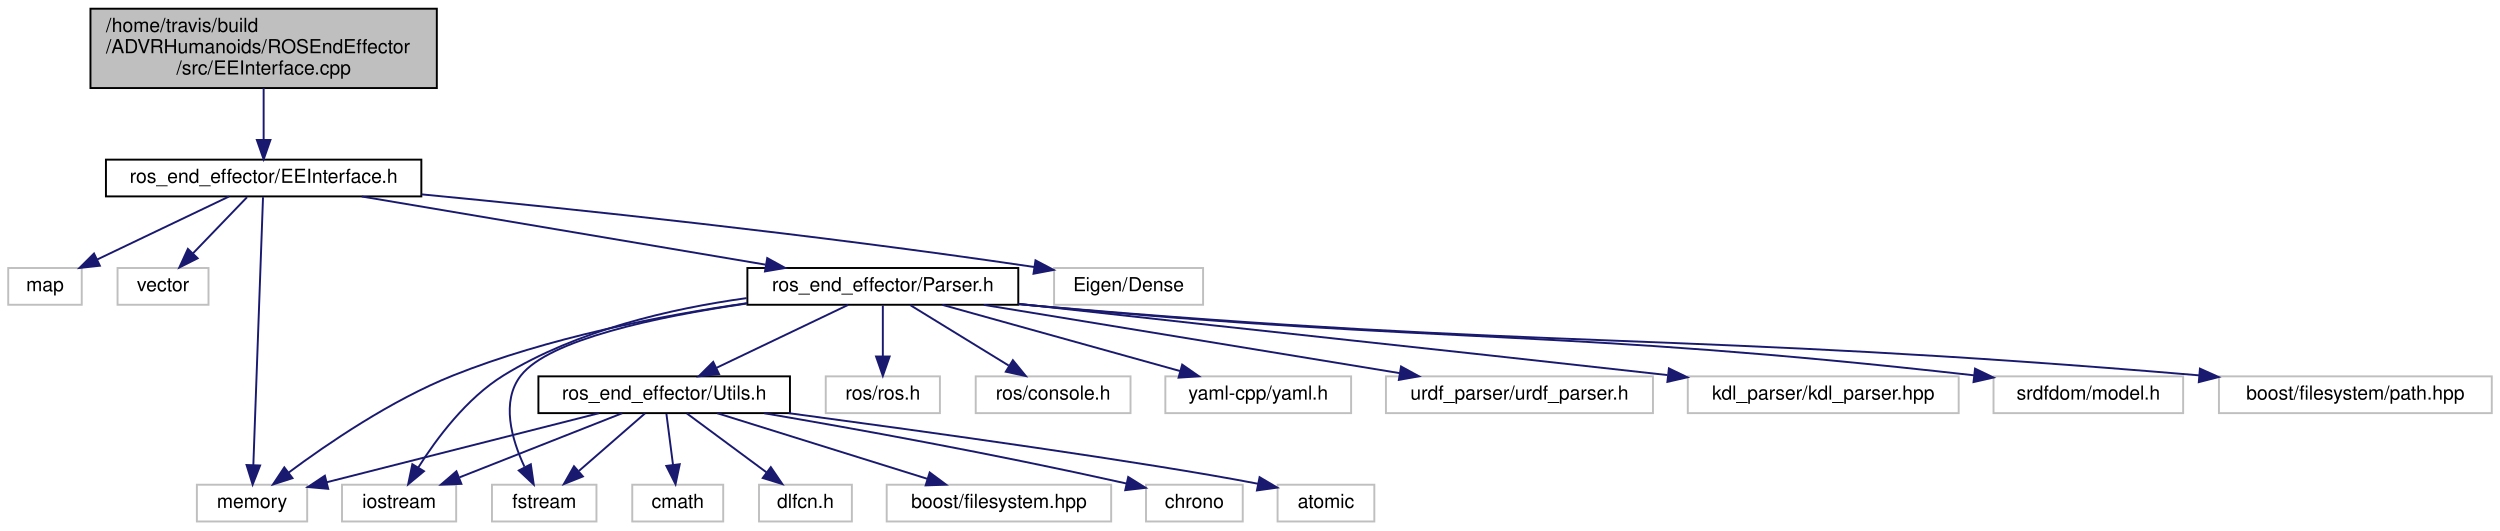
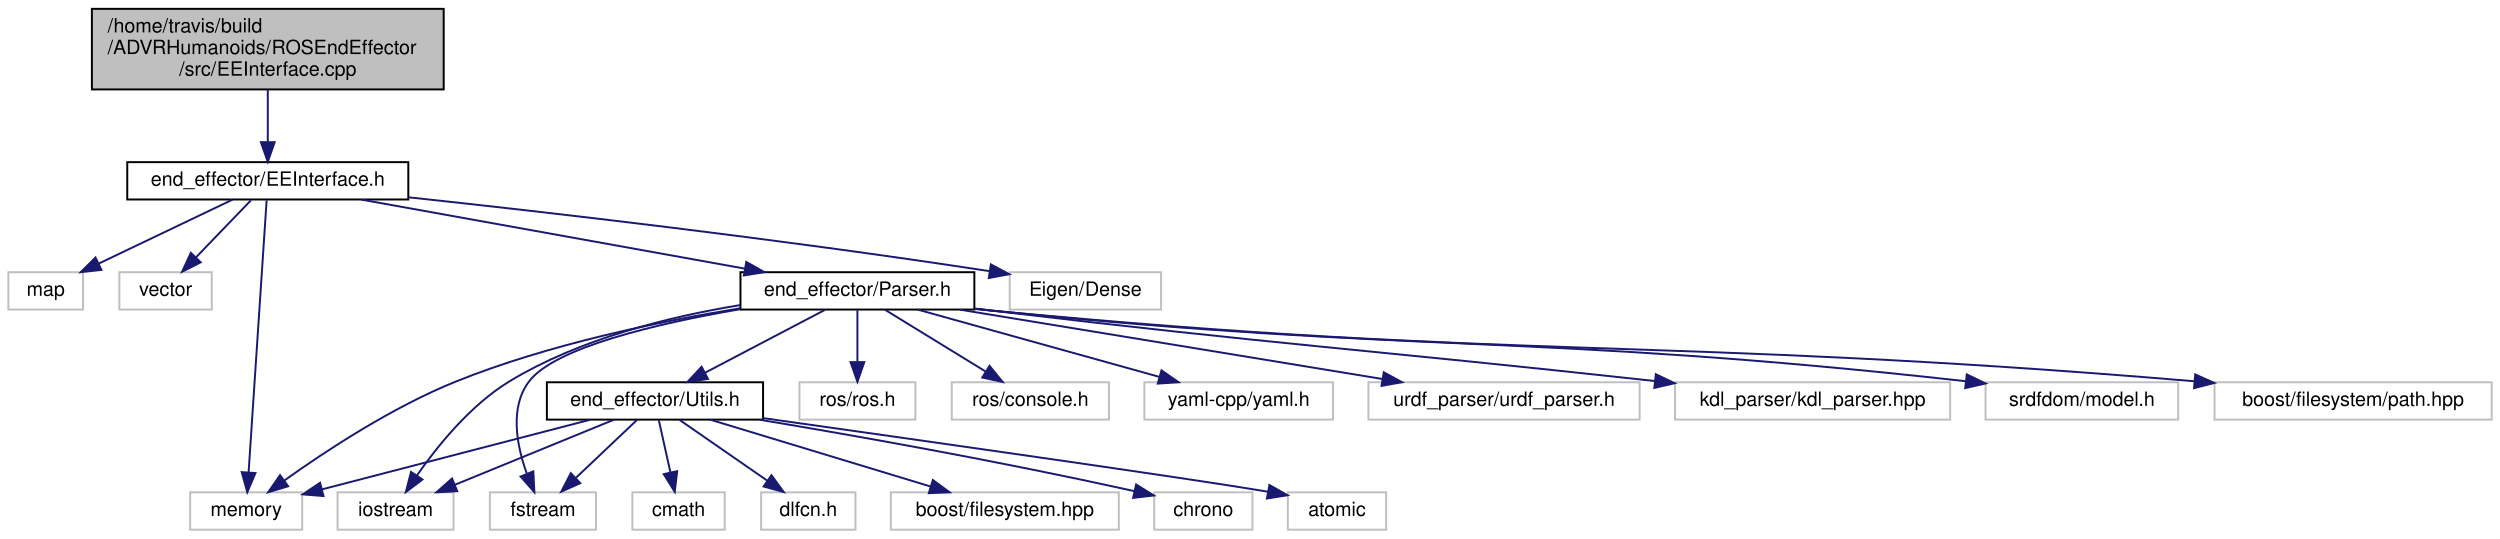
- <svg xmlns="http://www.w3.org/2000/svg" xmlns:xlink="http://www.w3.org/1999/xlink" width="1292pt" height="274pt" viewBox="0.00 0.00 1291.50 274.00">
+ <svg xmlns="http://www.w3.org/2000/svg" xmlns:xlink="http://www.w3.org/1999/xlink" width="1272pt" height="274pt" viewBox="0.00 0.00 1271.50 274.00">
  <g id="graph0" class="graph" transform="scale(1 1) rotate(0) translate(4 270)">
    <g id="node1" class="node">
      <polygon fill="#bfbfbf" stroke="black" points="42.5,-224.5 42.5,-265.5 221.5,-265.5 221.5,-224.5 42.5,-224.5" />
      <text text-anchor="start" x="50.5" y="-253.5" font-family="Helvetica,sans-Serif" font-size="10.00">/home/travis/build</text>
      <text text-anchor="start" x="50.5" y="-242.5" font-family="Helvetica,sans-Serif" font-size="10.00">/ADVRHumanoids/ROSEndEffector</text>
      <text text-anchor="middle" x="132" y="-231.5" font-family="Helvetica,sans-Serif" font-size="10.00">/src/EEInterface.cpp</text>
    </g>
    <g id="node2" class="node">
      <g id="a_node2">
-         <a xlink:href="EEInterface_8h.html" target="_top" xlink:title="ros_end_effector/EEInterface.h">
-           <polygon fill="none" stroke="black" points="50.5,-168.5 50.5,-187.5 213.5,-187.5 213.5,-168.5 50.5,-168.5" />
-           <text text-anchor="middle" x="132" y="-175.5" font-family="Helvetica,sans-Serif" font-size="10.00">ros_end_effector/EEInterface.h</text>
+         <a xlink:href="EEInterface_8h.html" target="_top" xlink:title="end_effector/EEInterface.h">
+           <polygon fill="none" stroke="black" points="60.5,-168.5 60.5,-187.5 203.5,-187.5 203.5,-168.5 60.5,-168.5" />
+           <text text-anchor="middle" x="132" y="-175.5" font-family="Helvetica,sans-Serif" font-size="10.00">end_effector/EEInterface.h</text>
        </a>
      </g>
    </g>
    <g id="edge1" class="edge">
      <path fill="none" stroke="midnightblue" d="M132,-224.498C132,-216.065 132,-206.235 132,-197.874" />
      <polygon fill="midnightblue" stroke="midnightblue" points="135.5,-197.652 132,-187.652 128.5,-197.653 135.5,-197.652" />
    </g>
    <g id="node3" class="node">
      <polygon fill="none" stroke="#bfbfbf" points="0,-112.5 0,-131.5 38,-131.5 38,-112.5 0,-112.5" />
      <text text-anchor="middle" x="19" y="-119.5" font-family="Helvetica,sans-Serif" font-size="10.00">map</text>
    </g>
    <g id="edge2" class="edge">
      <path fill="none" stroke="midnightblue" d="M114.095,-168.444C95.746,-159.675 66.995,-145.935 45.906,-135.858" />
      <polygon fill="midnightblue" stroke="midnightblue" points="47.353,-132.67 36.821,-131.516 44.335,-138.986 47.353,-132.67" />
    </g>
    <g id="node4" class="node">
      <polygon fill="none" stroke="#bfbfbf" points="56.5,-112.5 56.5,-131.5 103.5,-131.5 103.5,-112.5 56.5,-112.5" />
      <text text-anchor="middle" x="80" y="-119.5" font-family="Helvetica,sans-Serif" font-size="10.00">vector</text>
    </g>
    <g id="edge3" class="edge">
      <path fill="none" stroke="midnightblue" d="M123.413,-168.083C115.841,-160.22 104.622,-148.569 95.486,-139.081" />
      <polygon fill="midnightblue" stroke="midnightblue" points="97.885,-136.527 88.427,-131.751 92.842,-141.382 97.885,-136.527" />
    </g>
    <g id="node5" class="node">
-       <polygon fill="none" stroke="#bfbfbf" points="97.5,-0.5 97.5,-19.5 154.5,-19.5 154.5,-0.5 97.5,-0.5" />
-       <text text-anchor="middle" x="126" y="-7.5" font-family="Helvetica,sans-Serif" font-size="10.00">memory</text>
+       <polygon fill="none" stroke="#bfbfbf" points="92.5,-0.5 92.5,-19.5 149.5,-19.5 149.5,-0.5 92.5,-0.5" />
+       <text text-anchor="middle" x="121" y="-7.5" font-family="Helvetica,sans-Serif" font-size="10.00">memory</text>
    </g>
    <g id="edge4" class="edge">
-       <path fill="none" stroke="midnightblue" d="M131.677,-168.075C130.733,-141.945 127.959,-65.211 126.671,-29.577" />
-       <polygon fill="midnightblue" stroke="midnightblue" points="130.169,-29.435 126.31,-19.568 123.173,-29.688 130.169,-29.435" />
+       <path fill="none" stroke="midnightblue" d="M131.409,-168.075C129.677,-141.945 124.592,-65.211 122.231,-29.577" />
+       <polygon fill="midnightblue" stroke="midnightblue" points="125.721,-29.315 121.568,-19.568 118.737,-29.778 125.721,-29.315" />
    </g>
    <g id="node6" class="node">
      <g id="a_node6">
-         <a xlink:href="Parser_8h.html" target="_top" xlink:title="ros_end_effector/Parser.h">
-           <polygon fill="none" stroke="black" points="382,-112.5 382,-131.5 522,-131.5 522,-112.5 382,-112.5" />
-           <text text-anchor="middle" x="452" y="-119.5" font-family="Helvetica,sans-Serif" font-size="10.00">ros_end_effector/Parser.h</text>
+         <a xlink:href="Parser_8h.html" target="_top" xlink:title="end_effector/Parser.h">
+           <polygon fill="none" stroke="black" points="372.5,-112.5 372.5,-131.5 491.5,-131.5 491.5,-112.5 372.5,-112.5" />
+           <text text-anchor="middle" x="432" y="-119.5" font-family="Helvetica,sans-Serif" font-size="10.00">end_effector/Parser.h</text>
        </a>
      </g>
    </g>
    <g id="edge5" class="edge">
-       <path fill="none" stroke="midnightblue" d="M182.705,-168.444C239.347,-158.885 330.996,-143.419 391.379,-133.23" />
-       <polygon fill="midnightblue" stroke="midnightblue" points="392.254,-136.632 401.532,-131.516 391.089,-129.729 392.254,-136.632" />
+       <path fill="none" stroke="midnightblue" d="M179.536,-168.444C232.528,-158.905 318.203,-143.483 374.817,-133.293" />
+       <polygon fill="midnightblue" stroke="midnightblue" points="375.465,-136.733 384.687,-131.516 374.225,-129.843 375.465,-136.733" />
    </g>
    <g id="node22" class="node">
-       <polygon fill="none" stroke="#bfbfbf" points="540.5,-112.5 540.5,-131.5 617.5,-131.5 617.5,-112.5 540.5,-112.5" />
-       <text text-anchor="middle" x="579" y="-119.5" font-family="Helvetica,sans-Serif" font-size="10.00">Eigen/Dense</text>
+       <polygon fill="none" stroke="#bfbfbf" points="509.5,-112.5 509.5,-131.5 586.5,-131.5 586.5,-112.5 509.5,-112.5" />
+       <text text-anchor="middle" x="548" y="-119.5" font-family="Helvetica,sans-Serif" font-size="10.00">Eigen/Dense</text>
    </g>
    <g id="edge25" class="edge">
-       <path fill="none" stroke="midnightblue" d="M213.612,-169.556C292.128,-161.992 414.394,-149.162 530.164,-132.023" />
-       <polygon fill="midnightblue" stroke="midnightblue" points="530.895,-135.453 540.268,-130.513 529.861,-128.529 530.895,-135.453" />
+       <path fill="none" stroke="midnightblue" d="M203.766,-169.592C275.822,-161.844 390.247,-148.696 499.088,-132.051" />
+       <polygon fill="midnightblue" stroke="midnightblue" points="499.914,-135.465 509.264,-130.482 498.847,-128.547 499.914,-135.465" />
    </g>
    <g id="edge8" class="edge">
-       <path fill="none" stroke="midnightblue" d="M381.901,-113.339C337.263,-106.884 278.859,-95.475 230,-76 197.954,-63.227 164.813,-40.585 144.8,-25.683" />
-       <polygon fill="midnightblue" stroke="midnightblue" points="146.906,-22.888 136.823,-19.633 142.676,-28.465 146.906,-22.888" />
+       <path fill="none" stroke="midnightblue" d="M372.435,-113.155C330.91,-106.423 274.788,-94.769 228,-76 195.315,-62.888 161.143,-40.337 140.458,-25.546" />
+       <polygon fill="midnightblue" stroke="midnightblue" points="142.355,-22.598 132.209,-19.546 138.237,-28.259 142.355,-22.598" />
    </g>
    <g id="node7" class="node">
-       <polygon fill="none" stroke="#bfbfbf" points="172.5,-0.5 172.5,-19.5 231.5,-19.5 231.5,-0.5 172.5,-0.5" />
-       <text text-anchor="middle" x="202" y="-7.5" font-family="Helvetica,sans-Serif" font-size="10.00">iostream</text>
+       <polygon fill="none" stroke="#bfbfbf" points="167.5,-0.5 167.5,-19.5 226.5,-19.5 226.5,-0.5 167.5,-0.5" />
+       <text text-anchor="middle" x="197" y="-7.5" font-family="Helvetica,sans-Serif" font-size="10.00">iostream</text>
    </g>
    <g id="edge6" class="edge">
-       <path fill="none" stroke="midnightblue" d="M381.618,-115.938C342.295,-110.494 293.763,-99.237 256,-76 236.936,-64.269 221.414,-43.432 211.984,-28.51" />
-       <polygon fill="midnightblue" stroke="midnightblue" points="214.846,-26.478 206.692,-19.714 208.849,-30.087 214.846,-26.478" />
+       <path fill="none" stroke="midnightblue" d="M372.418,-114.775C336.369,-108.919 290.641,-97.637 255,-76 235.086,-63.911 218.139,-42.838 207.797,-27.968" />
+       <polygon fill="midnightblue" stroke="midnightblue" points="210.707,-26.023 202.244,-19.648 204.884,-29.908 210.707,-26.023" />
    </g>
    <g id="node8" class="node">
-       <polygon fill="none" stroke="#bfbfbf" points="250,-0.5 250,-19.5 304,-19.5 304,-0.5 250,-0.5" />
-       <text text-anchor="middle" x="277" y="-7.5" font-family="Helvetica,sans-Serif" font-size="10.00">fstream</text>
+       <polygon fill="none" stroke="#bfbfbf" points="245,-0.5 245,-19.5 299,-19.5 299,-0.5 245,-0.5" />
+       <text text-anchor="middle" x="272" y="-7.5" font-family="Helvetica,sans-Serif" font-size="10.00">fstream</text>
    </g>
    <g id="edge7" class="edge">
-       <path fill="none" stroke="midnightblue" d="M381.515,-113.11C334.818,-106.265 279.569,-94.491 265,-76 254.485,-62.654 260.147,-43.003 266.791,-28.804" />
-       <polygon fill="midnightblue" stroke="midnightblue" points="270.071,-30.083 271.585,-19.597 263.862,-26.85 270.071,-30.083" />
+       <path fill="none" stroke="midnightblue" d="M372.065,-112.627C329.701,-105.338 278.195,-93.221 265,-76 254.878,-62.79 258.647,-43.389 263.716,-29.223" />
+       <polygon fill="midnightblue" stroke="midnightblue" points="267.105,-30.18 267.636,-19.599 260.622,-27.539 267.105,-30.18" />
    </g>
    <g id="node9" class="node">
-       <polygon fill="none" stroke="#bfbfbf" points="422.5,-56.5 422.5,-75.5 481.5,-75.5 481.5,-56.5 422.5,-56.5" />
-       <text text-anchor="middle" x="452" y="-63.5" font-family="Helvetica,sans-Serif" font-size="10.00">ros/ros.h</text>
+       <polygon fill="none" stroke="#bfbfbf" points="402.5,-56.5 402.5,-75.5 461.5,-75.5 461.5,-56.5 402.5,-56.5" />
+       <text text-anchor="middle" x="432" y="-63.5" font-family="Helvetica,sans-Serif" font-size="10.00">ros/ros.h</text>
    </g>
    <g id="edge9" class="edge">
-       <path fill="none" stroke="midnightblue" d="M452,-112.083C452,-105.006 452,-94.861 452,-85.987" />
-       <polygon fill="midnightblue" stroke="midnightblue" points="455.5,-85.751 452,-75.751 448.5,-85.751 455.5,-85.751" />
+       <path fill="none" stroke="midnightblue" d="M432,-112.083C432,-105.006 432,-94.861 432,-85.987" />
+       <polygon fill="midnightblue" stroke="midnightblue" points="435.5,-85.751 432,-75.751 428.5,-85.751 435.5,-85.751" />
    </g>
    <g id="node10" class="node">
-       <polygon fill="none" stroke="#bfbfbf" points="500,-56.5 500,-75.5 580,-75.5 580,-56.5 500,-56.5" />
-       <text text-anchor="middle" x="540" y="-63.5" font-family="Helvetica,sans-Serif" font-size="10.00">ros/console.h</text>
+       <polygon fill="none" stroke="#bfbfbf" points="480,-56.5 480,-75.5 560,-75.5 560,-56.5 480,-56.5" />
+       <text text-anchor="middle" x="520" y="-63.5" font-family="Helvetica,sans-Serif" font-size="10.00">ros/console.h</text>
    </g>
    <g id="edge10" class="edge">
-       <path fill="none" stroke="midnightblue" d="M466.139,-112.324C479.866,-103.9 500.936,-90.971 517.064,-81.074" />
-       <polygon fill="midnightblue" stroke="midnightblue" points="519.204,-83.868 525.896,-75.654 515.543,-77.902 519.204,-83.868" />
+       <path fill="none" stroke="midnightblue" d="M446.139,-112.324C459.866,-103.9 480.936,-90.971 497.064,-81.074" />
+       <polygon fill="midnightblue" stroke="midnightblue" points="499.204,-83.868 505.896,-75.654 495.543,-77.902 499.204,-83.868" />
    </g>
    <g id="node11" class="node">
      <g id="a_node11">
-         <a xlink:href="Utils_8h.html" target="_top" xlink:title="ros_end_effector/Utils.h">
-           <polygon fill="none" stroke="black" points="274,-56.5 274,-75.5 404,-75.5 404,-56.5 274,-56.5" />
-           <text text-anchor="middle" x="339" y="-63.5" font-family="Helvetica,sans-Serif" font-size="10.00">ros_end_effector/Utils.h</text>
+         <a xlink:href="Utils_8h.html" target="_top" xlink:title="end_effector/Utils.h">
+           <polygon fill="none" stroke="black" points="274,-56.5 274,-75.5 384,-75.5 384,-56.5 274,-56.5" />
+           <text text-anchor="middle" x="329" y="-63.5" font-family="Helvetica,sans-Serif" font-size="10.00">end_effector/Utils.h</text>
        </a>
      </g>
    </g>
    <g id="edge11" class="edge">
-       <path fill="none" stroke="midnightblue" d="M434.095,-112.444C415.746,-103.675 386.995,-89.936 365.906,-79.858" />
-       <polygon fill="midnightblue" stroke="midnightblue" points="367.353,-76.67 356.821,-75.516 364.335,-82.986 367.353,-76.67" />
+       <path fill="none" stroke="midnightblue" d="M415.451,-112.324C399.008,-103.703 373.565,-90.364 354.532,-80.385" />
+       <polygon fill="midnightblue" stroke="midnightblue" points="355.989,-77.198 345.508,-75.654 352.739,-83.398 355.989,-77.198" />
    </g>
    <g id="node17" class="node">
-       <polygon fill="none" stroke="#bfbfbf" points="598,-56.5 598,-75.5 694,-75.5 694,-56.5 598,-56.5" />
-       <text text-anchor="middle" x="646" y="-63.5" font-family="Helvetica,sans-Serif" font-size="10.00">yaml-cpp/yaml.h</text>
+       <polygon fill="none" stroke="#bfbfbf" points="578,-56.5 578,-75.5 674,-75.5 674,-56.5 578,-56.5" />
+       <text text-anchor="middle" x="626" y="-63.5" font-family="Helvetica,sans-Serif" font-size="10.00">yaml-cpp/yaml.h</text>
    </g>
    <g id="edge20" class="edge">
-       <path fill="none" stroke="midnightblue" d="M482.74,-112.444C515.944,-103.201 568.991,-88.436 605.557,-78.257" />
-       <polygon fill="midnightblue" stroke="midnightblue" points="606.709,-81.57 615.404,-75.516 604.832,-74.826 606.709,-81.57" />
+       <path fill="none" stroke="midnightblue" d="M462.74,-112.444C495.944,-103.201 548.991,-88.436 585.557,-78.257" />
+       <polygon fill="midnightblue" stroke="midnightblue" points="586.709,-81.57 595.404,-75.516 584.832,-74.826 586.709,-81.57" />
    </g>
    <g id="node18" class="node">
-       <polygon fill="none" stroke="#bfbfbf" points="712,-56.5 712,-75.5 850,-75.5 850,-56.5 712,-56.5" />
-       <text text-anchor="middle" x="781" y="-63.5" font-family="Helvetica,sans-Serif" font-size="10.00">urdf_parser/urdf_parser.h</text>
+       <polygon fill="none" stroke="#bfbfbf" points="692,-56.5 692,-75.5 830,-75.5 830,-56.5 692,-56.5" />
+       <text text-anchor="middle" x="761" y="-63.5" font-family="Helvetica,sans-Serif" font-size="10.00">urdf_parser/urdf_parser.h</text>
    </g>
    <g id="edge21" class="edge">
-       <path fill="none" stroke="midnightblue" d="M504.131,-112.444C562.487,-102.865 656.982,-87.356 719.059,-77.167" />
-       <polygon fill="midnightblue" stroke="midnightblue" points="719.812,-80.59 729.113,-75.516 718.678,-73.682 719.812,-80.59" />
+       <path fill="none" stroke="midnightblue" d="M484.131,-112.444C542.487,-102.865 636.982,-87.356 699.059,-77.167" />
+       <polygon fill="midnightblue" stroke="midnightblue" points="699.812,-80.59 709.113,-75.516 698.678,-73.682 699.812,-80.59" />
    </g>
    <g id="node19" class="node">
-       <polygon fill="none" stroke="#bfbfbf" points="868,-56.5 868,-75.5 1008,-75.5 1008,-56.5 868,-56.5" />
-       <text text-anchor="middle" x="938" y="-63.5" font-family="Helvetica,sans-Serif" font-size="10.00">kdl_parser/kdl_parser.hpp</text>
+       <polygon fill="none" stroke="#bfbfbf" points="848,-56.5 848,-75.5 988,-75.5 988,-56.5 848,-56.5" />
+       <text text-anchor="middle" x="918" y="-63.5" font-family="Helvetica,sans-Serif" font-size="10.00">kdl_parser/kdl_parser.hpp</text>
    </g>
    <g id="edge22" class="edge">
-       <path fill="none" stroke="midnightblue" d="M522.21,-112.986C525.179,-112.652 528.119,-112.322 531,-112 673.471,-96.066 711.56,-92.459 857.553,-76.158" />
-       <polygon fill="midnightblue" stroke="midnightblue" points="858.241,-79.603 867.79,-75.014 857.464,-72.646 858.241,-79.603" />
+       <path fill="none" stroke="midnightblue" d="M491.693,-113.011C494.5,-112.663 497.28,-112.324 500,-112 647.216,-94.444 686.713,-92.647 837.684,-76.136" />
+       <polygon fill="midnightblue" stroke="midnightblue" points="838.233,-79.597 847.792,-75.027 837.47,-72.638 838.233,-79.597" />
    </g>
    <g id="node20" class="node">
-       <polygon fill="none" stroke="#bfbfbf" points="1026,-56.5 1026,-75.5 1124,-75.5 1124,-56.5 1026,-56.5" />
-       <text text-anchor="middle" x="1075" y="-63.5" font-family="Helvetica,sans-Serif" font-size="10.00">srdfdom/model.h</text>
+       <polygon fill="none" stroke="#bfbfbf" points="1006,-56.5 1006,-75.5 1104,-75.5 1104,-56.5 1006,-56.5" />
+       <text text-anchor="middle" x="1055" y="-63.5" font-family="Helvetica,sans-Serif" font-size="10.00">srdfdom/model.h</text>
    </g>
    <g id="edge23" class="edge">
-       <path fill="none" stroke="midnightblue" d="M522.196,-112.857C525.17,-112.558 528.114,-112.271 531,-112 743.378,-92.044 800.106,-100.363 1015.92,-76.032" />
-       <polygon fill="midnightblue" stroke="midnightblue" points="1016.45,-79.495 1025.99,-74.887 1015.66,-72.54 1016.45,-79.495" />
+       <path fill="none" stroke="midnightblue" d="M491.681,-112.898C494.491,-112.58 497.275,-112.279 500,-112 717.09,-89.791 775.254,-100.67 996.035,-76.016" />
+       <polygon fill="midnightblue" stroke="midnightblue" points="996.446,-79.492 1005.99,-74.893 995.661,-72.536 996.446,-79.492" />
    </g>
    <g id="node21" class="node">
-       <polygon fill="none" stroke="#bfbfbf" points="1142.5,-56.5 1142.5,-75.5 1283.5,-75.5 1283.5,-56.5 1142.5,-56.5" />
-       <text text-anchor="middle" x="1213" y="-63.5" font-family="Helvetica,sans-Serif" font-size="10.00">boost/filesystem/path.hpp</text>
+       <polygon fill="none" stroke="#bfbfbf" points="1122.5,-56.5 1122.5,-75.5 1263.5,-75.5 1263.5,-56.5 1122.5,-56.5" />
+       <text text-anchor="middle" x="1193" y="-63.5" font-family="Helvetica,sans-Serif" font-size="10.00">boost/filesystem/path.hpp</text>
    </g>
    <g id="edge24" class="edge">
-       <path fill="none" stroke="midnightblue" d="M522.192,-112.805C525.166,-112.521 528.112,-112.251 531,-112 794.77,-89.105 864.266,-98.747 1132.32,-76.009" />
-       <polygon fill="midnightblue" stroke="midnightblue" points="1132.68,-79.491 1142.35,-75.151 1132.09,-72.516 1132.68,-79.491" />
+       <path fill="none" stroke="midnightblue" d="M491.676,-112.851C494.488,-112.546 497.273,-112.26 500,-112 768.364,-86.395 839.355,-98.947 1112.14,-76.021" />
+       <polygon fill="midnightblue" stroke="midnightblue" points="1112.68,-79.488 1122.35,-75.155 1112.09,-72.513 1112.68,-79.488" />
    </g>
    <g id="edge13" class="edge">
-       <path fill="none" stroke="midnightblue" d="M305.25,-56.444C266.968,-46.738 204.664,-30.943 164.513,-20.764" />
-       <polygon fill="midnightblue" stroke="midnightblue" points="165.364,-17.369 154.811,-18.304 163.644,-24.154 165.364,-17.369" />
+       <path fill="none" stroke="midnightblue" d="M296.042,-56.444C258.949,-46.814 198.76,-31.188 159.525,-21.002" />
+       <polygon fill="midnightblue" stroke="midnightblue" points="160.344,-17.598 149.785,-18.473 158.585,-24.374 160.344,-17.598" />
    </g>
    <g id="edge14" class="edge">
-       <path fill="none" stroke="midnightblue" d="M317.292,-56.444C294.645,-47.517 258.928,-33.439 233.248,-23.317" />
-       <polygon fill="midnightblue" stroke="midnightblue" points="234.193,-19.927 223.606,-19.516 231.626,-26.44 234.193,-19.927" />
+       <path fill="none" stroke="midnightblue" d="M308.084,-56.444C286.264,-47.517 251.85,-33.439 227.108,-23.317" />
+       <polygon fill="midnightblue" stroke="midnightblue" points="228.399,-20.063 217.818,-19.516 225.748,-26.542 228.399,-20.063" />
    </g>
    <g id="edge17" class="edge">
-       <path fill="none" stroke="midnightblue" d="M329.039,-56.324C319.873,-48.341 306.063,-36.313 294.972,-26.653" />
-       <polygon fill="midnightblue" stroke="midnightblue" points="296.982,-23.762 287.143,-19.834 292.385,-29.041 296.982,-23.762" />
+       <path fill="none" stroke="midnightblue" d="M319.842,-56.324C311.499,-48.42 298.968,-36.548 288.823,-26.938" />
+       <polygon fill="midnightblue" stroke="midnightblue" points="290.991,-24.171 281.325,-19.834 286.177,-29.252 290.991,-24.171" />
    </g>
    <g id="node12" class="node">
-       <polygon fill="none" stroke="#bfbfbf" points="322.5,-0.5 322.5,-19.5 369.5,-19.5 369.5,-0.5 322.5,-0.5" />
-       <text text-anchor="middle" x="346" y="-7.5" font-family="Helvetica,sans-Serif" font-size="10.00">cmath</text>
+       <polygon fill="none" stroke="#bfbfbf" points="317.5,-0.5 317.5,-19.5 364.5,-19.5 364.5,-0.5 317.5,-0.5" />
+       <text text-anchor="middle" x="341" y="-7.5" font-family="Helvetica,sans-Serif" font-size="10.00">cmath</text>
    </g>
    <g id="edge12" class="edge">
-       <path fill="none" stroke="midnightblue" d="M340.156,-56.083C341.084,-48.927 342.418,-38.635 343.577,-29.691" />
-       <polygon fill="midnightblue" stroke="midnightblue" points="347.051,-30.118 344.866,-19.751 340.109,-29.218 347.051,-30.118" />
+       <path fill="none" stroke="midnightblue" d="M330.982,-56.083C332.572,-48.927 334.859,-38.635 336.846,-29.691" />
+       <polygon fill="midnightblue" stroke="midnightblue" points="340.303,-30.272 339.055,-19.751 333.469,-28.754 340.303,-30.272" />
    </g>
    <g id="node13" class="node">
-       <polygon fill="none" stroke="#bfbfbf" points="388,-0.5 388,-19.5 436,-19.5 436,-0.5 388,-0.5" />
-       <text text-anchor="middle" x="412" y="-7.5" font-family="Helvetica,sans-Serif" font-size="10.00">dlfcn.h</text>
+       <polygon fill="none" stroke="#bfbfbf" points="383,-0.5 383,-19.5 431,-19.5 431,-0.5 383,-0.5" />
+       <text text-anchor="middle" x="407" y="-7.5" font-family="Helvetica,sans-Serif" font-size="10.00">dlfcn.h</text>
    </g>
    <g id="edge15" class="edge">
-       <path fill="none" stroke="midnightblue" d="M350.729,-56.324C361.837,-48.107 378.742,-35.602 391.983,-25.807" />
-       <polygon fill="midnightblue" stroke="midnightblue" points="394.1,-28.595 400.058,-19.834 389.937,-22.967 394.1,-28.595" />
+       <path fill="none" stroke="midnightblue" d="M341.532,-56.324C353.586,-47.979 372.027,-35.212 386.269,-25.352" />
+       <polygon fill="midnightblue" stroke="midnightblue" points="388.269,-28.224 394.499,-19.654 384.285,-22.469 388.269,-28.224" />
    </g>
    <g id="node14" class="node">
-       <polygon fill="none" stroke="#bfbfbf" points="454,-0.5 454,-19.5 570,-19.5 570,-0.5 454,-0.5" />
-       <text text-anchor="middle" x="512" y="-7.5" font-family="Helvetica,sans-Serif" font-size="10.00">boost/filesystem.hpp</text>
+       <polygon fill="none" stroke="#bfbfbf" points="449,-0.5 449,-19.5 565,-19.5 565,-0.5 449,-0.5" />
+       <text text-anchor="middle" x="507" y="-7.5" font-family="Helvetica,sans-Serif" font-size="10.00">boost/filesystem.hpp</text>
    </g>
    <g id="edge16" class="edge">
-       <path fill="none" stroke="midnightblue" d="M366.412,-56.444C395.769,-47.28 442.519,-32.688 475.096,-22.519" />
-       <polygon fill="midnightblue" stroke="midnightblue" points="476.213,-25.837 484.716,-19.516 474.127,-19.155 476.213,-25.837" />
+       <path fill="none" stroke="midnightblue" d="M357.205,-56.444C387.41,-47.28 435.511,-32.688 469.029,-22.519" />
+       <polygon fill="midnightblue" stroke="midnightblue" points="470.374,-25.769 478.927,-19.516 468.342,-19.07 470.374,-25.769" />
    </g>
    <g id="node15" class="node">
-       <polygon fill="none" stroke="#bfbfbf" points="588,-0.5 588,-19.5 638,-19.5 638,-0.5 588,-0.5" />
-       <text text-anchor="middle" x="613" y="-7.5" font-family="Helvetica,sans-Serif" font-size="10.00">chrono</text>
+       <polygon fill="none" stroke="#bfbfbf" points="583,-0.5 583,-19.5 633,-19.5 633,-0.5 583,-0.5" />
+       <text text-anchor="middle" x="608" y="-7.5" font-family="Helvetica,sans-Serif" font-size="10.00">chrono</text>
    </g>
    <g id="edge18" class="edge">
-       <path fill="none" stroke="midnightblue" d="M390.723,-56.432C437.291,-48.464 507.805,-35.77 577.913,-20.119" />
-       <polygon fill="midnightblue" stroke="midnightblue" points="578.814,-23.504 587.8,-17.891 577.275,-16.675 578.814,-23.504" />
+       <path fill="none" stroke="midnightblue" d="M382.288,-56.431C429.843,-48.509 501.575,-35.887 572.763,-20.143" />
+       <polygon fill="midnightblue" stroke="midnightblue" points="573.805,-23.497 582.802,-17.901 572.28,-16.665 573.805,-23.497" />
    </g>
    <g id="node16" class="node">
-       <polygon fill="none" stroke="#bfbfbf" points="656,-0.5 656,-19.5 706,-19.5 706,-0.5 656,-0.5" />
-       <text text-anchor="middle" x="681" y="-7.5" font-family="Helvetica,sans-Serif" font-size="10.00">atomic</text>
+       <polygon fill="none" stroke="#bfbfbf" points="651,-0.5 651,-19.5 701,-19.5 701,-0.5 651,-0.5" />
+       <text text-anchor="middle" x="676" y="-7.5" font-family="Helvetica,sans-Serif" font-size="10.00">atomic</text>
    </g>
    <g id="edge19" class="edge">
-       <path fill="none" stroke="midnightblue" d="M403.347,-56.476C475.203,-46.812 588.037,-31.167 645.998,-19.971" />
-       <polygon fill="midnightblue" stroke="midnightblue" points="646.705,-23.399 655.824,-18.005 645.332,-16.535 646.705,-23.399" />
+       <path fill="none" stroke="midnightblue" d="M384.301,-57.219C462.34,-46.217 599.211,-26.833 640.849,-19.826" />
+       <polygon fill="midnightblue" stroke="midnightblue" points="641.613,-23.244 650.826,-18.012 640.361,-16.357 641.613,-23.244" />
    </g>
  </g>
</svg>
